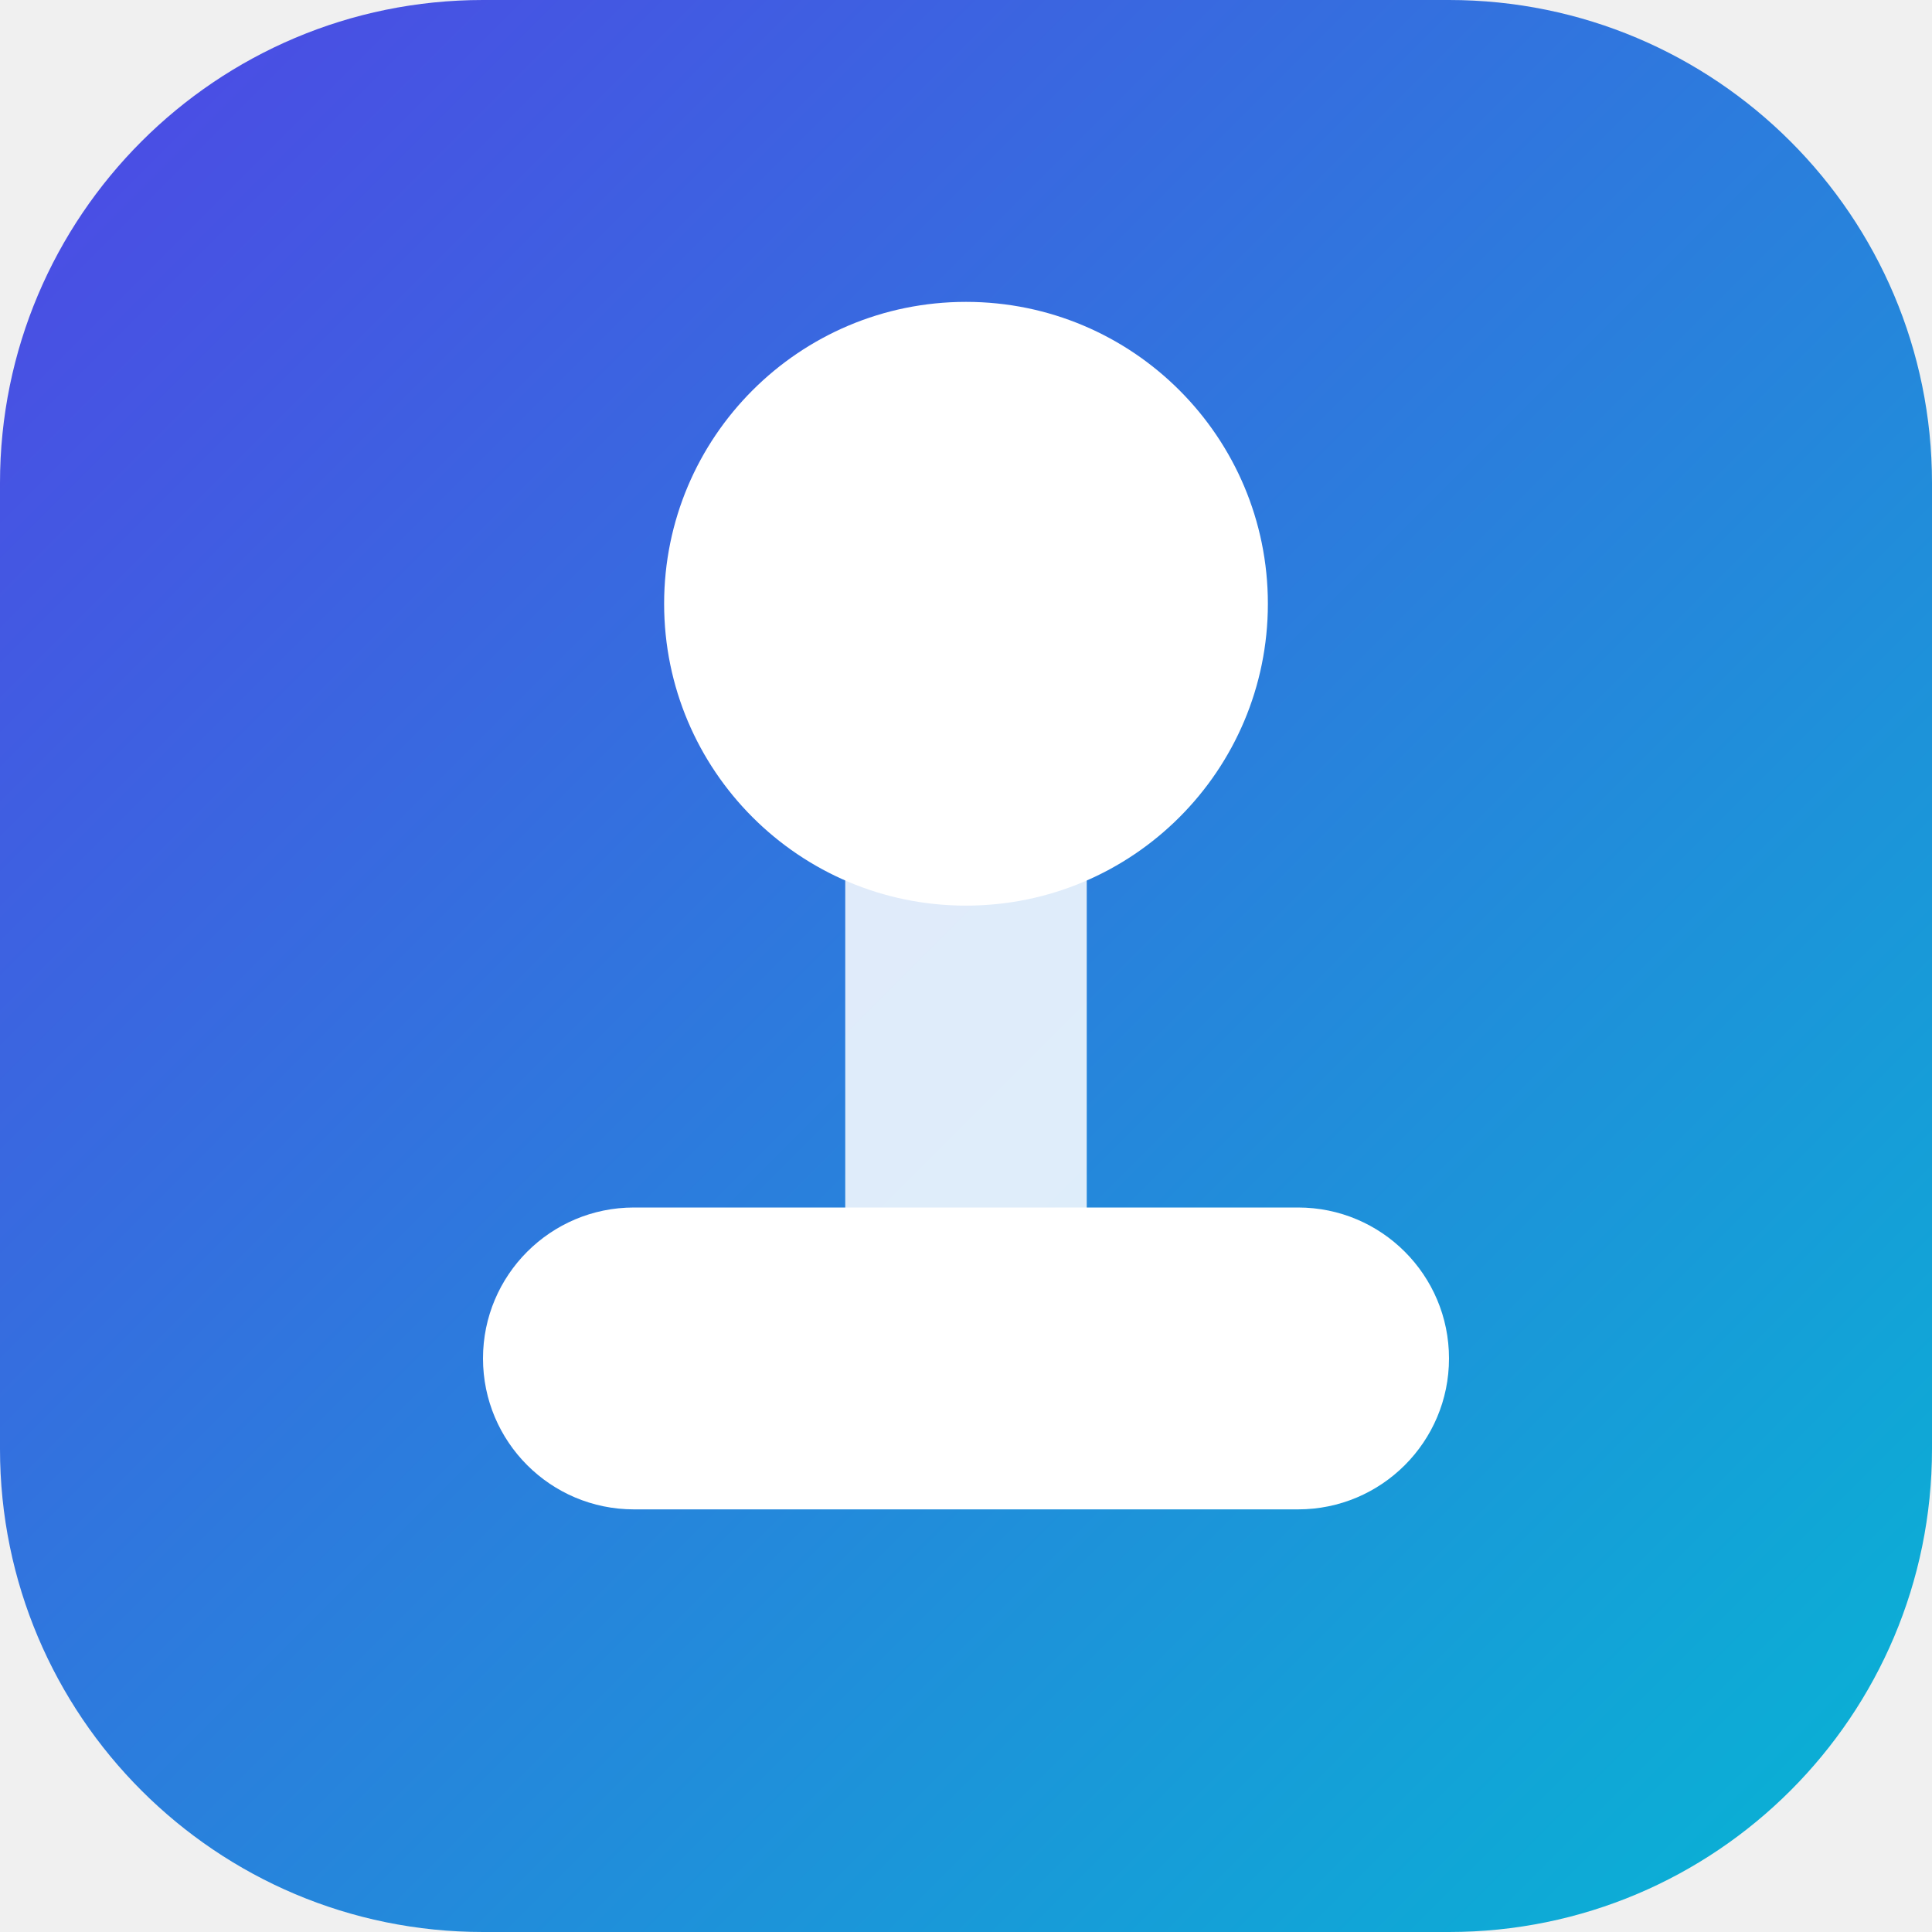
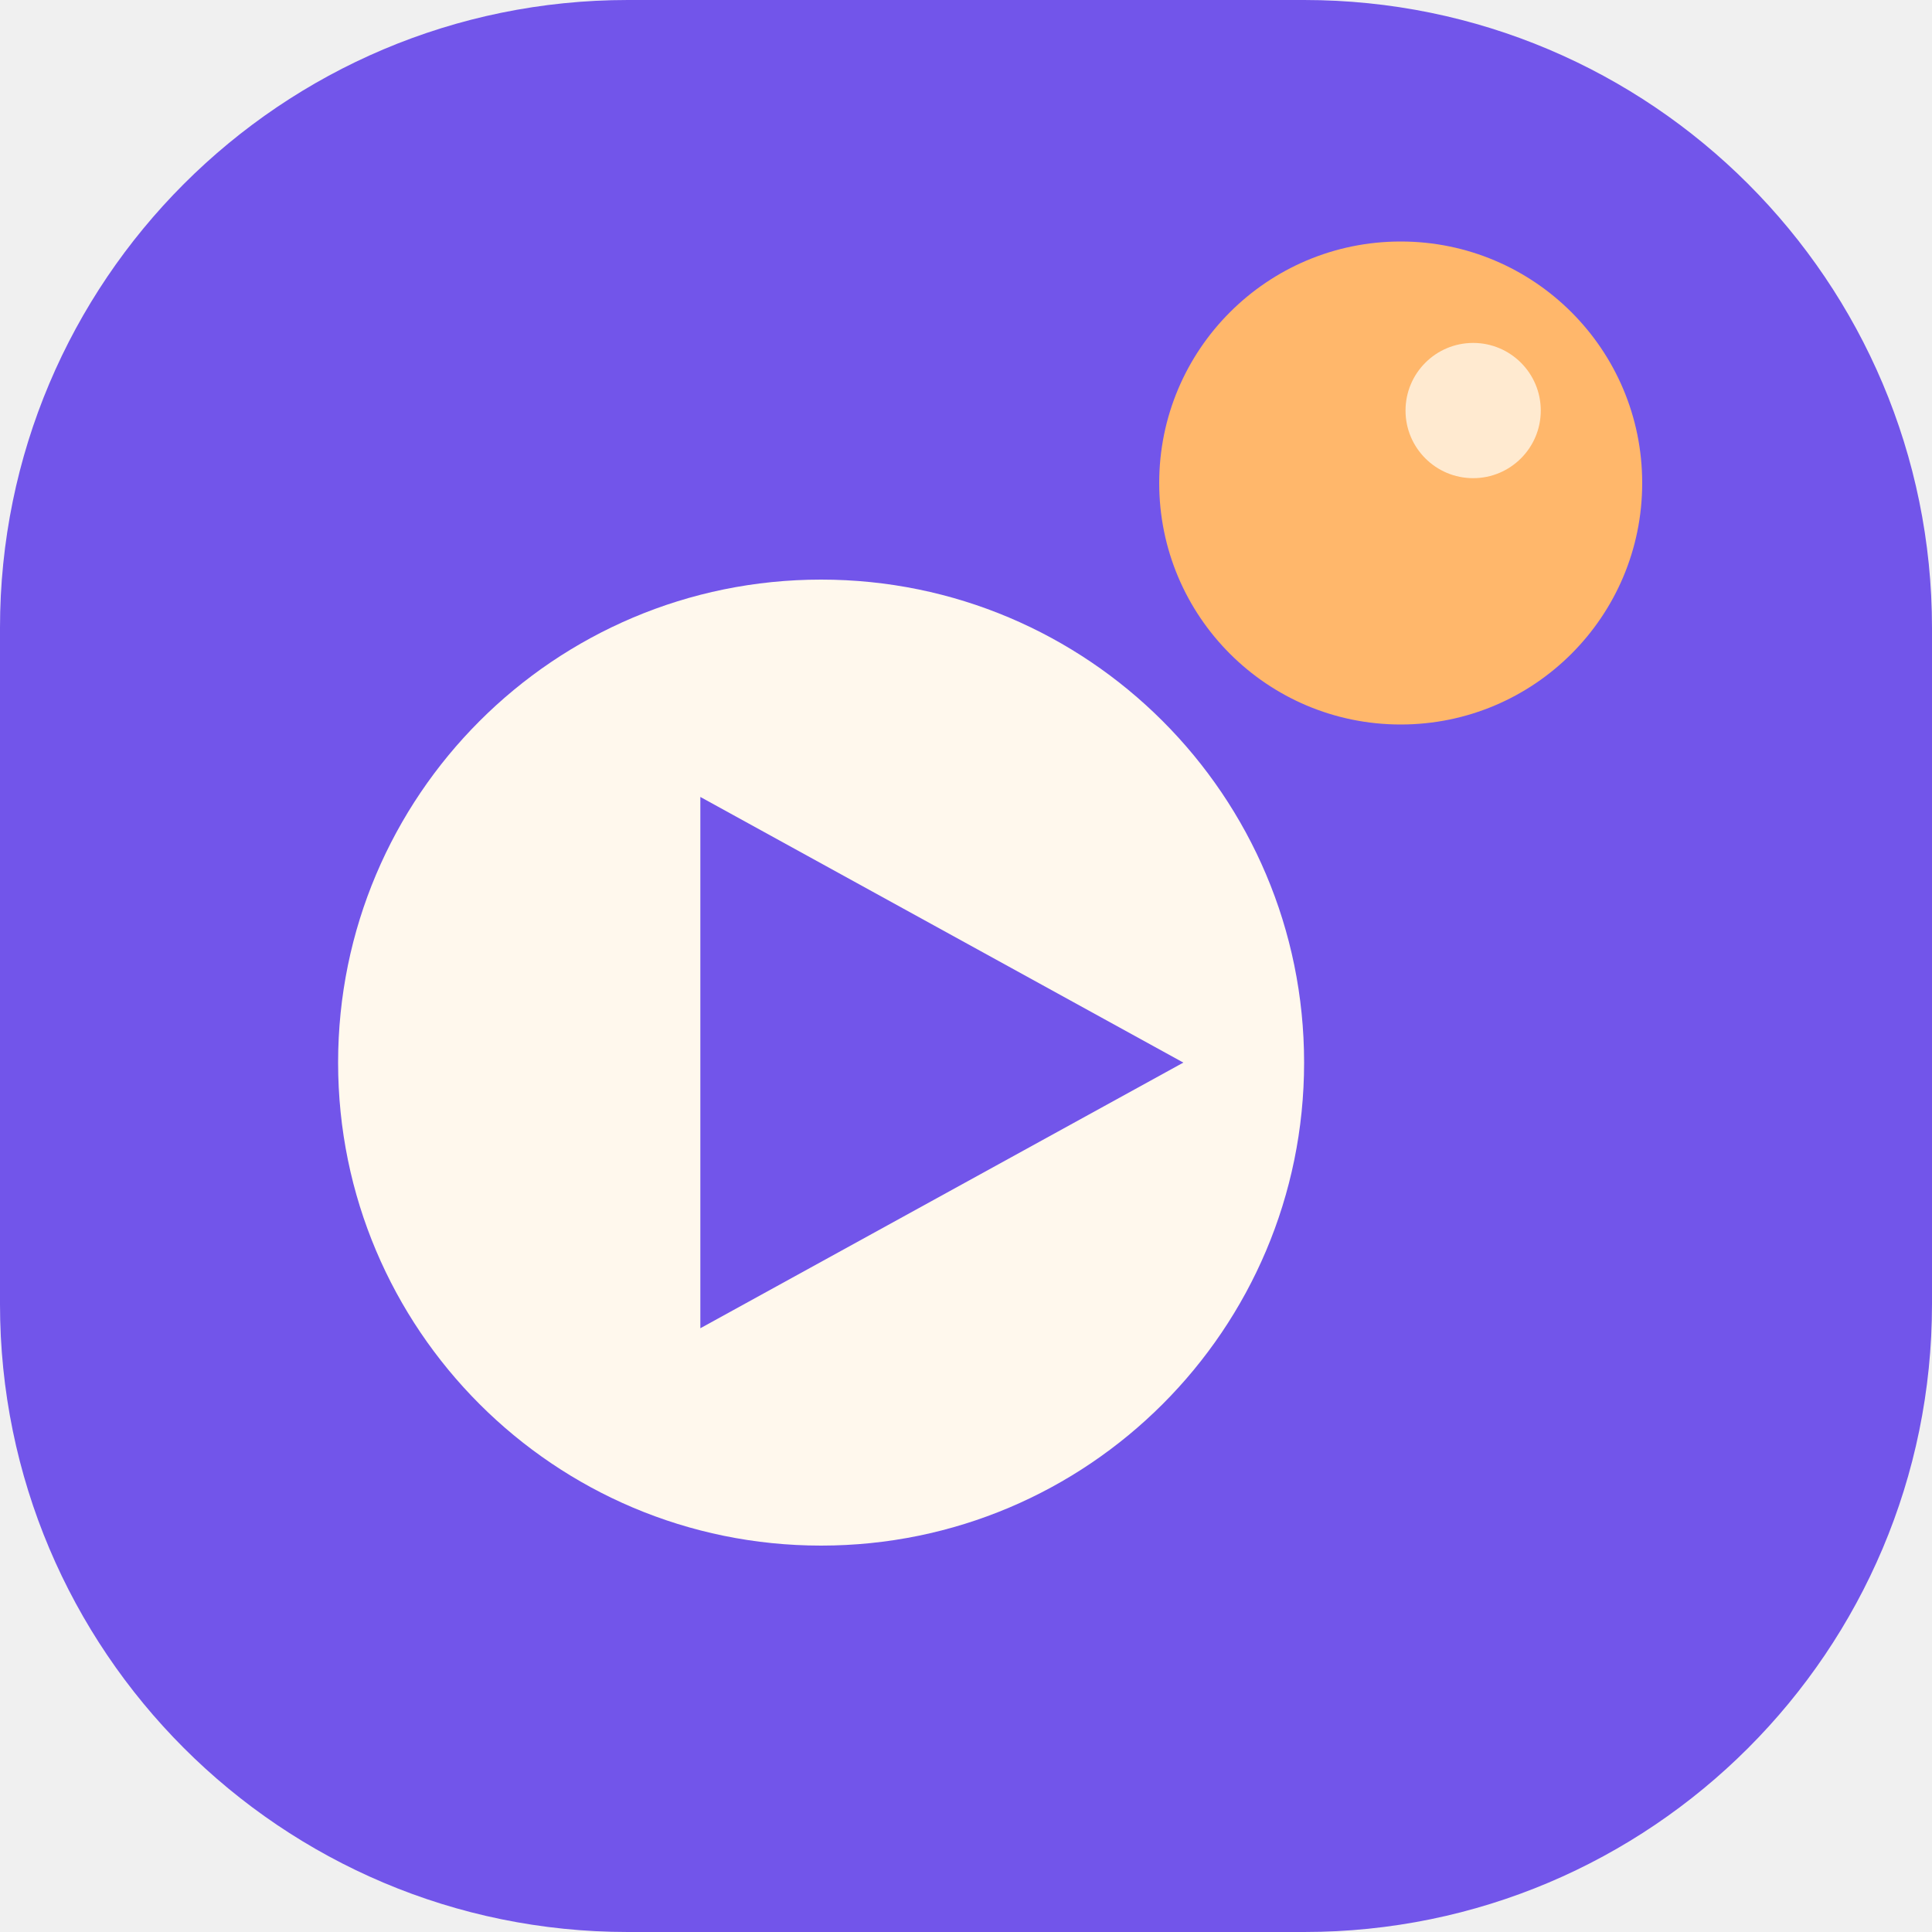
- <svg xmlns="http://www.w3.org/2000/svg" viewBox="0 0 32 32">
-   <defs>
-     <linearGradient id="g" x1="0%" y1="0%" x2="100%" y2="100%">
-       <stop offset="0%" stop-color="#4f46e5" />
-       <stop offset="100%" stop-color="#06b6d4" />
-     </linearGradient>
-   </defs>
-   <rect width="32" height="32" rx="8" fill="url(#g)" />
-   <rect x="8" y="20" width="16" height="5" rx="2.5" fill="white" />
-   <rect x="14" y="12" width="4" height="10" rx="2" fill="white" fill-opacity="0.85" />
-   <circle cx="16" cy="10" r="5" fill="white" />
+ <svg xmlns="http://www.w3.org/2000/svg" viewBox="0 0 40 40">
+   <rect width="40" height="40" rx="13" fill="#7255EA" />
+   <circle cx="17" cy="22" r="10" fill="#FFF8ED" />
+   <path d="m14.5 16.5 10 5.5-10 5.5v-11Z" fill="#7255EA" />
+   <circle cx="29" cy="10" r="5" fill="#FFB76B" />
+   <circle cx="30.5" cy="8.5" r="1.4" fill="#FFF8ED" fill-opacity=".78" />
</svg>
